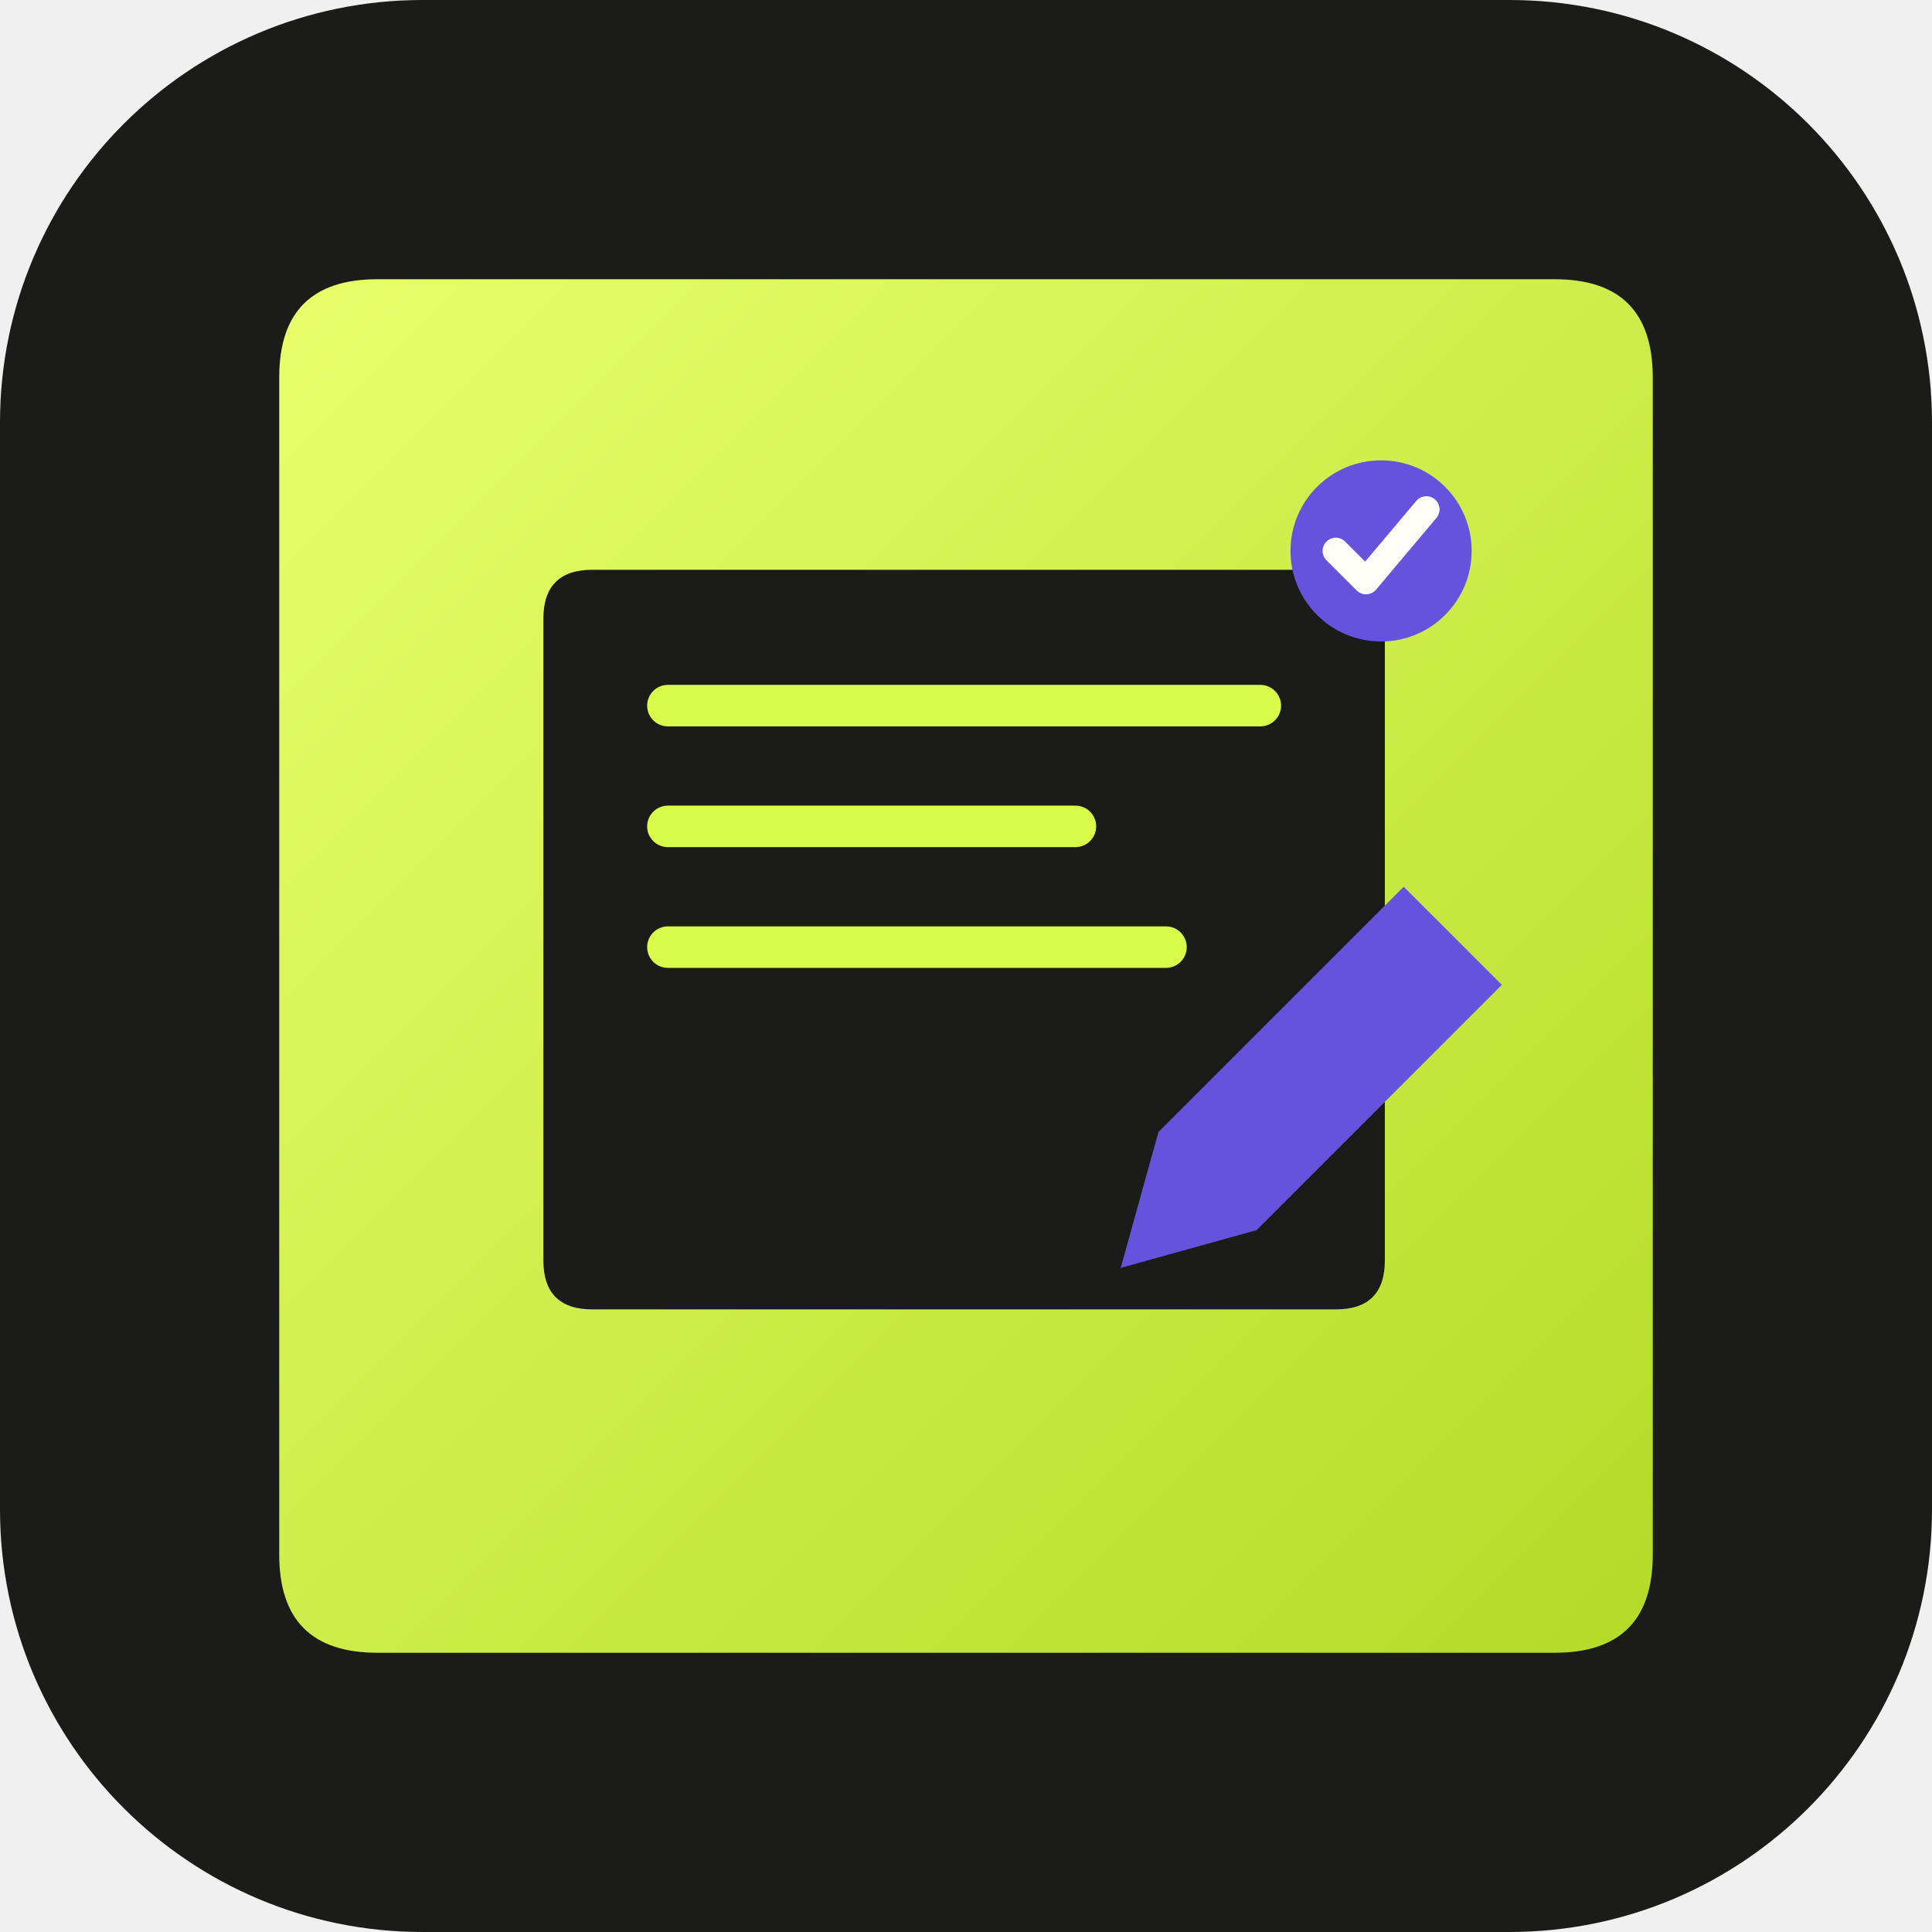
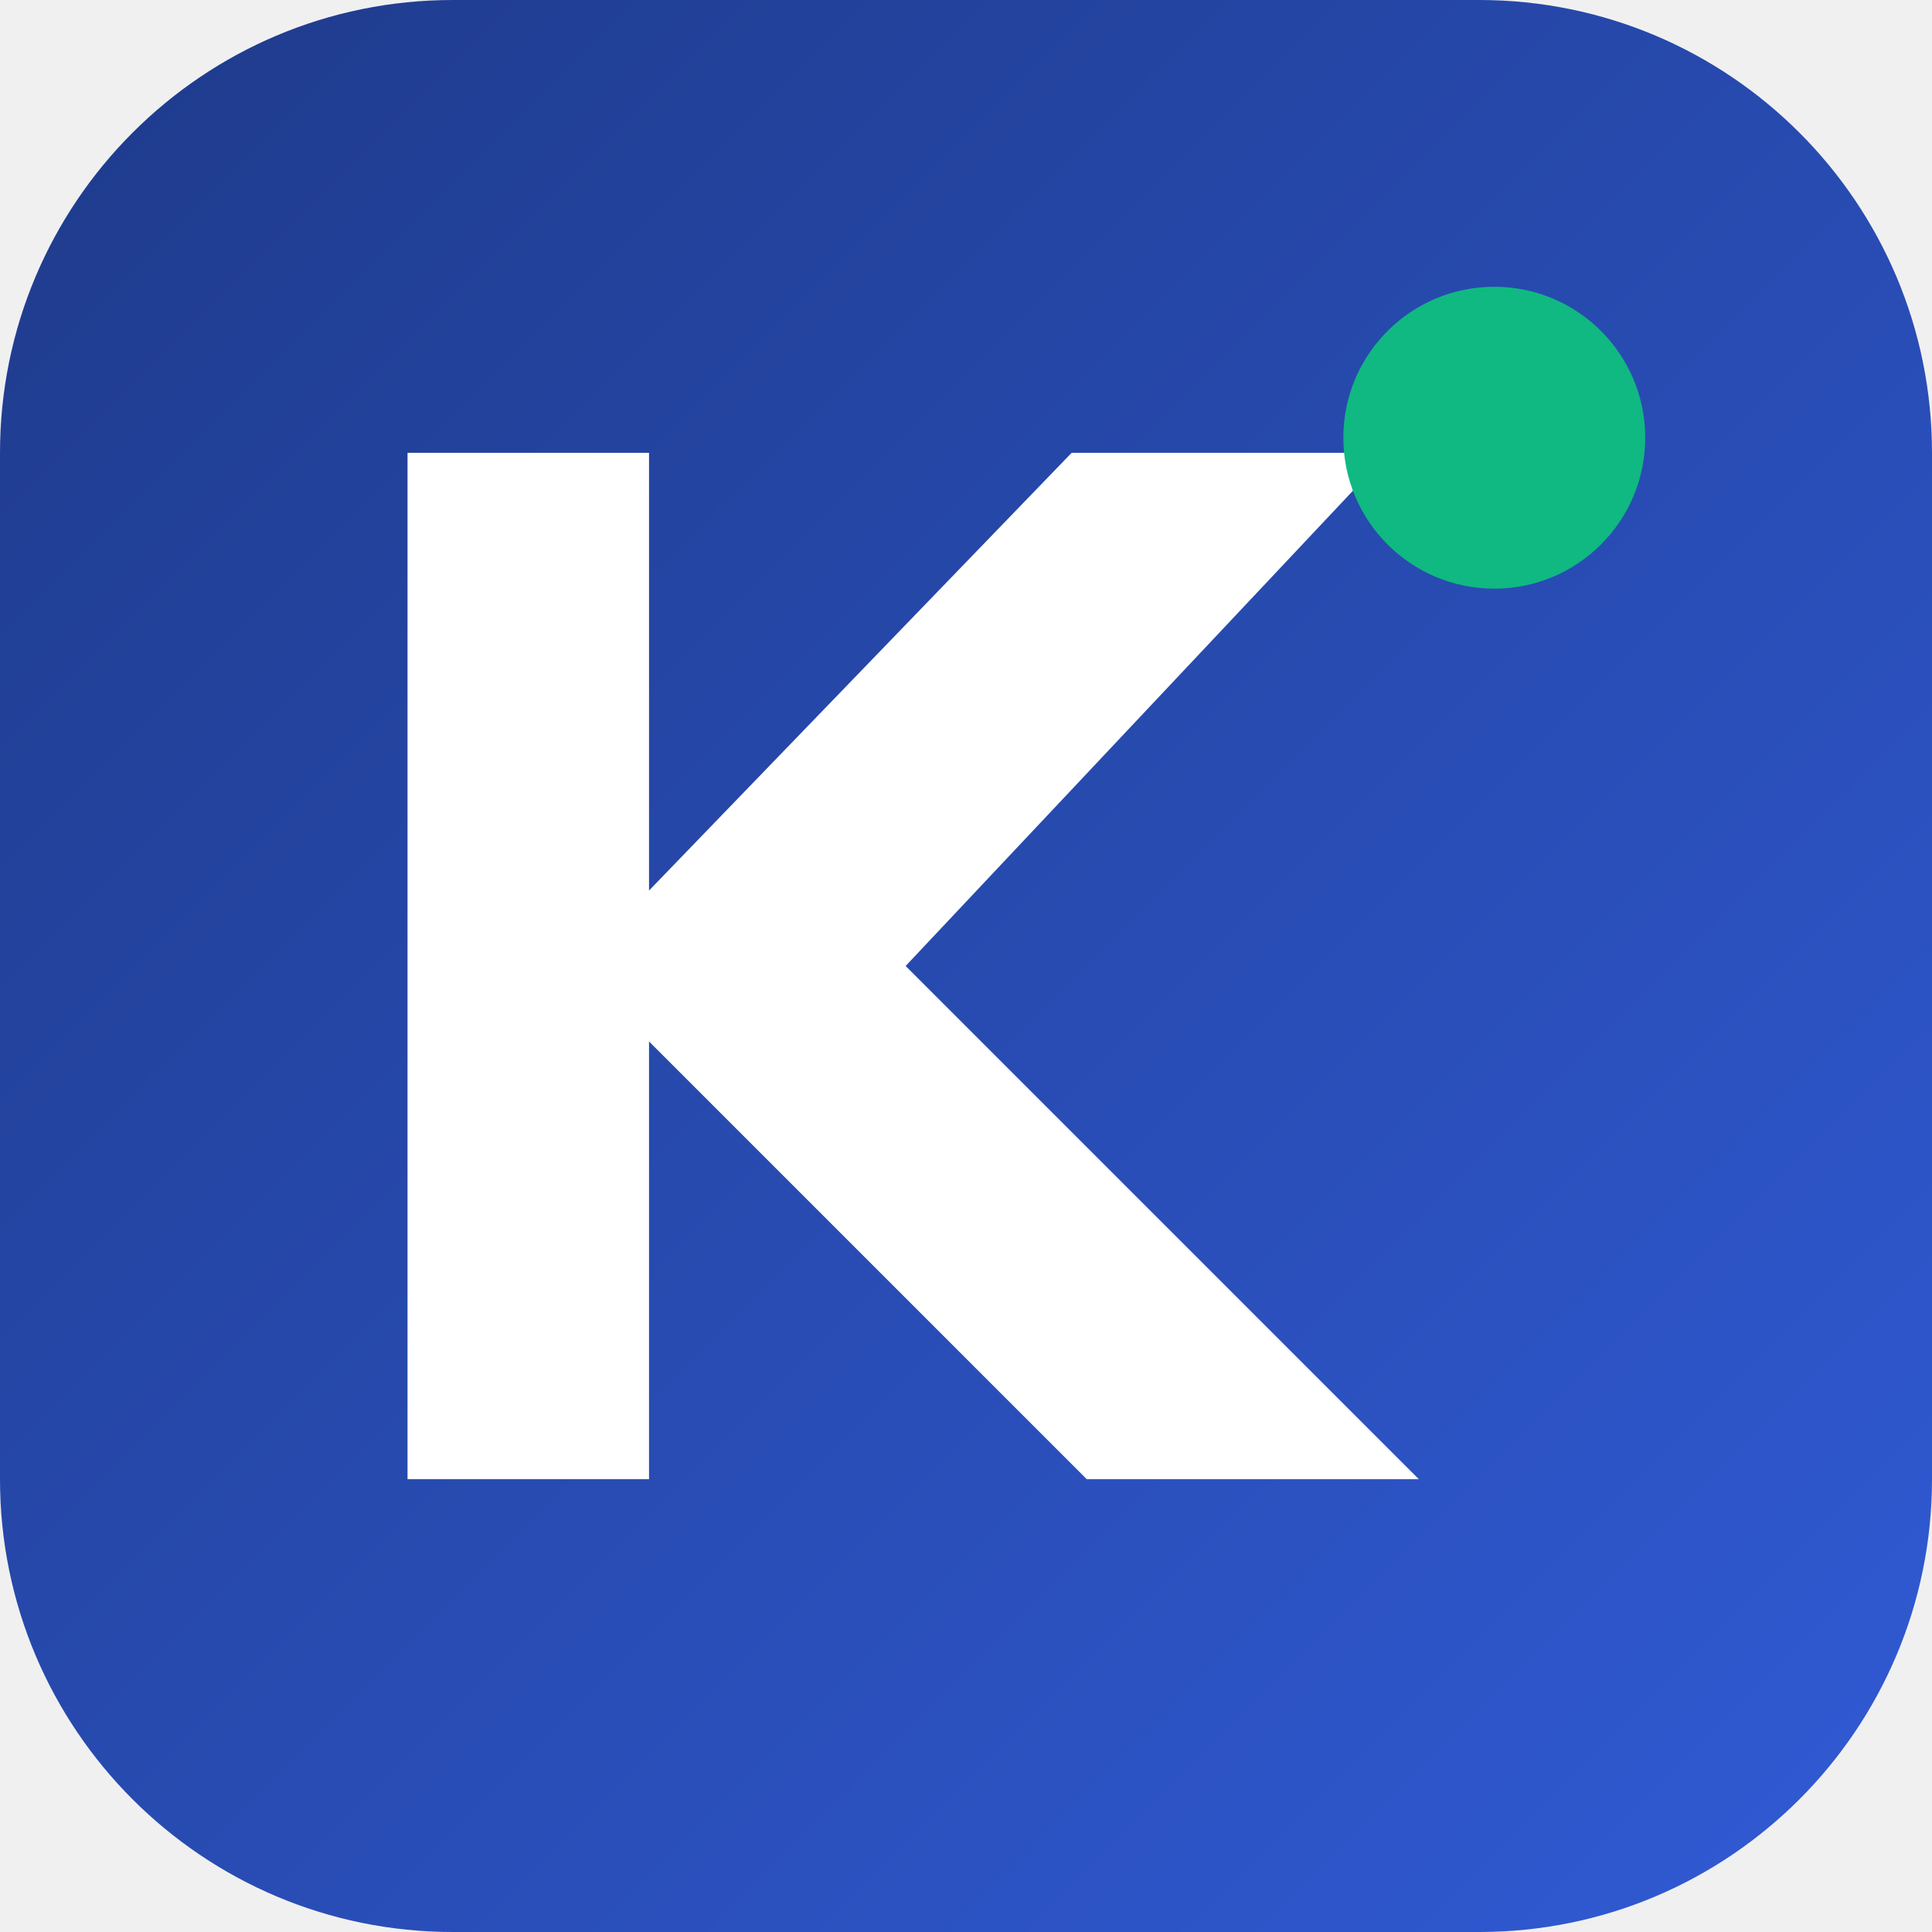
- <svg xmlns="http://www.w3.org/2000/svg" viewBox="0 0 512 512">
+ <svg xmlns="http://www.w3.org/2000/svg" viewBox="0 0 128 128">
  <defs>
-     <linearGradient id="lime" x1="0" y1="0" x2="1" y2="1">
-       <stop stop-color="#e8ff6b" />
-       <stop offset="1" stop-color="#b4db28" />
+     <linearGradient id="g" x1="0" y1="0" x2="1" y2="1">
+       <stop stop-color="#1e3a8a" />
+       <stop offset="1" stop-color="#315bd6" />
    </linearGradient>
  </defs>
-   <rect width="512" height="512" rx="112" fill="#1b1c19" />
-   <path d="M74 100Q74 74 100 74H412Q438 74 438 100V412Q438 438 412 438H100Q74 438 74 412Z" fill="url(#lime)" />
-   <path d="M157 151h197q13 0 13 13v170q0 13-13 13H157q-13 0-13-13V164q0-13 13-13Z" fill="#1b1c19" />
-   <path d="M177 187h157M177 219h108M177 251h132" stroke="#d8fa48" stroke-width="11" stroke-linecap="round" />
-   <path d="M307 300l65-65 26 26-65 65-36 10z" fill="#6652dc" />
-   <circle cx="366" cy="146" r="24" fill="#6652dc" />
-   <path d="M354 146l8 8 16-19" fill="none" stroke="#fffdf8" stroke-width="7" stroke-linecap="round" stroke-linejoin="round" />
+   <rect width="128" height="128" rx="30" fill="url(#g)" />
+   <path d="M27 30h16v29l28-29h21L60 64l34 34H72L43 69v29H27z" fill="#fff" />
+   <circle cx="99" cy="29" r="10" fill="#10b981" />
</svg>
